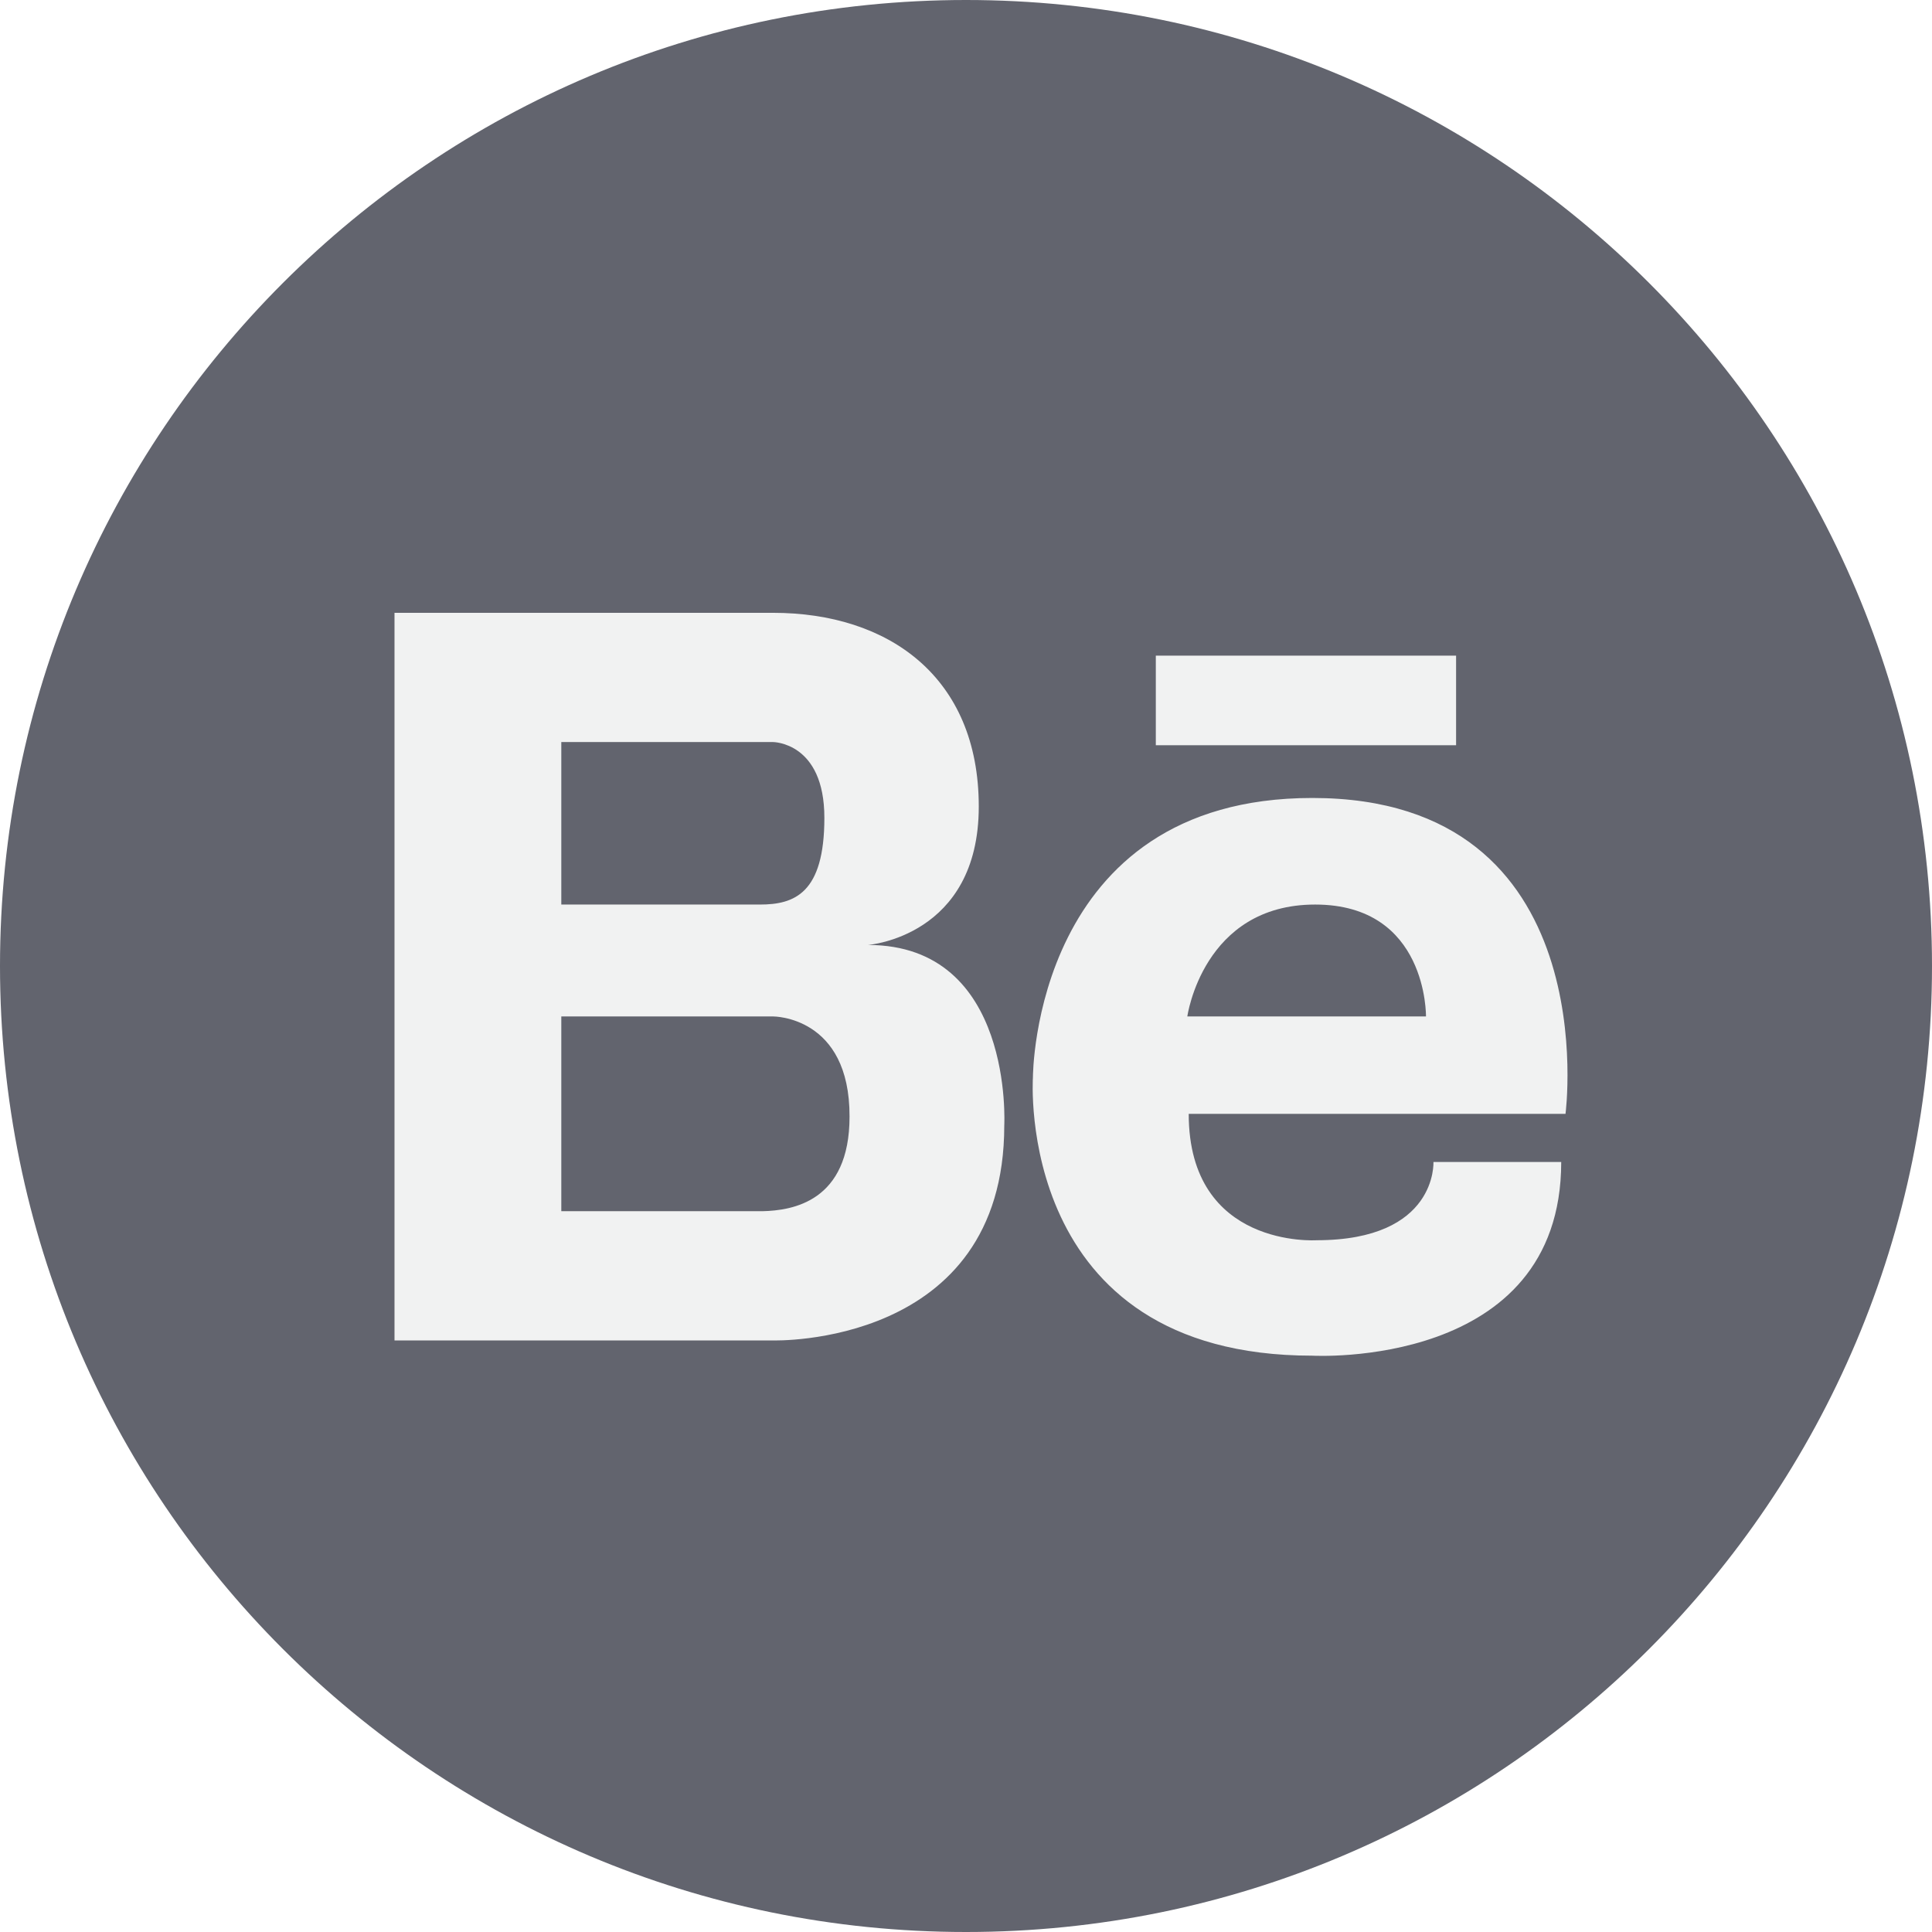
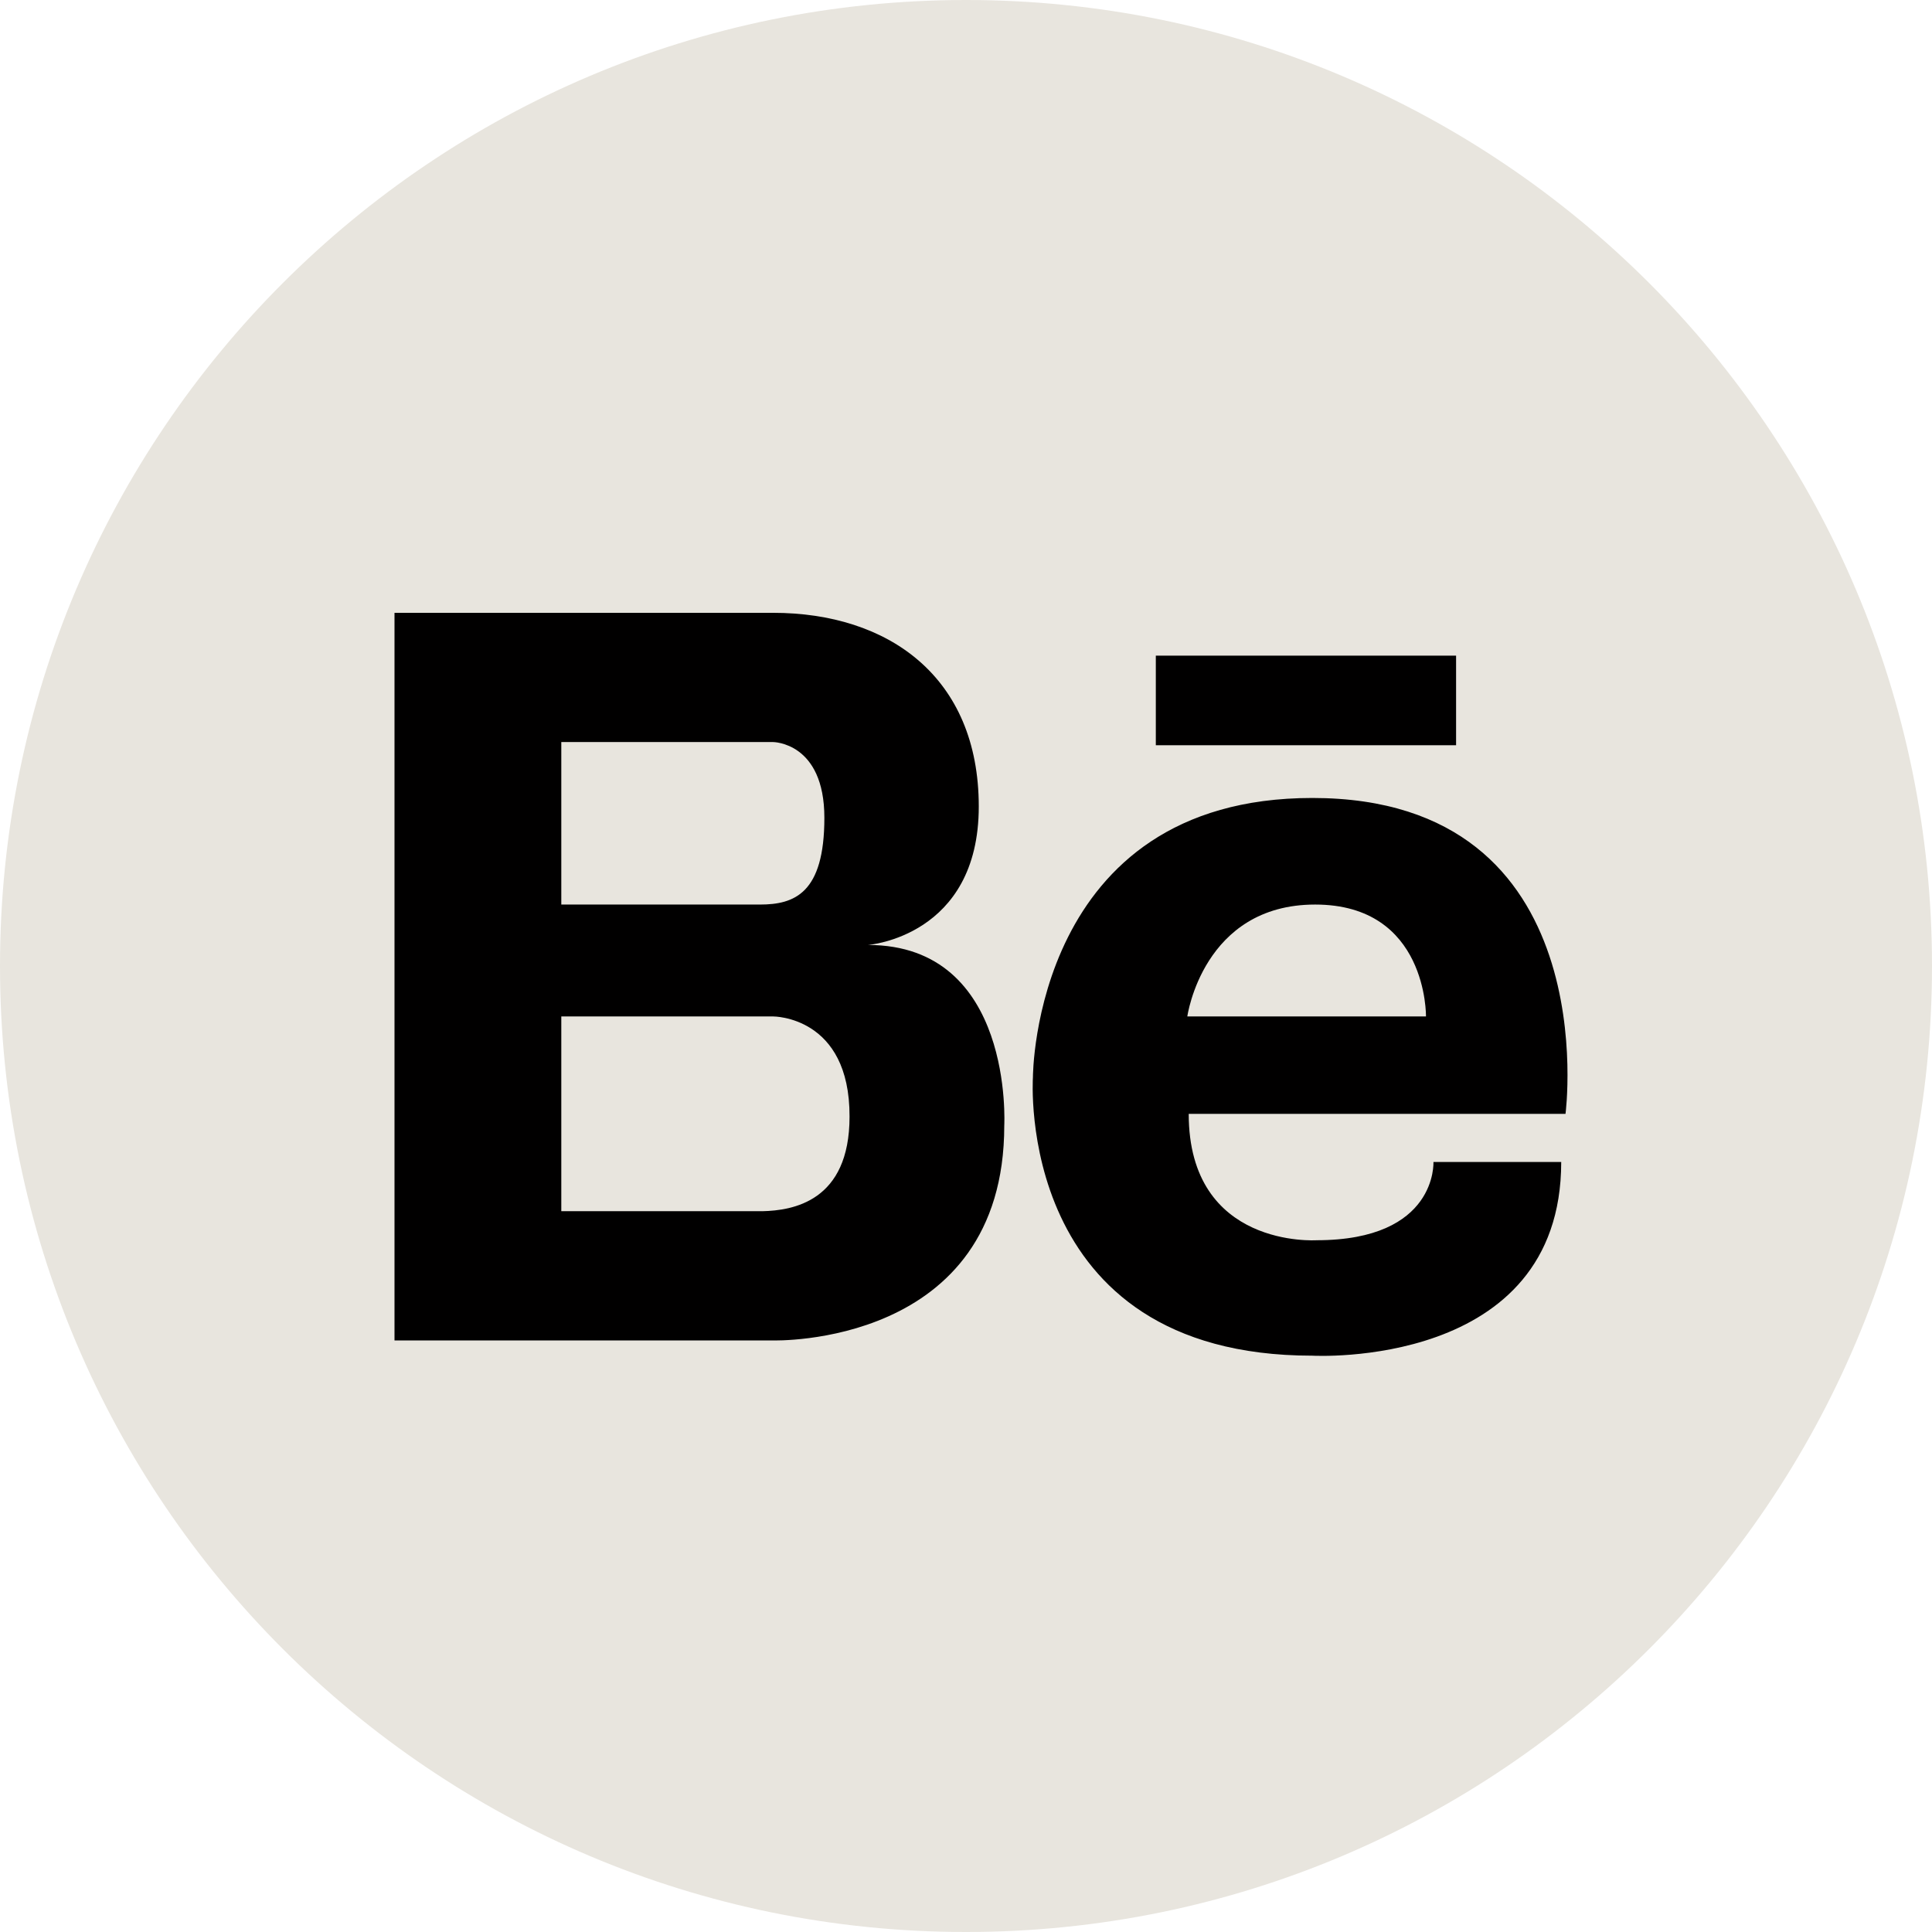
<svg xmlns="http://www.w3.org/2000/svg" width="36" height="36" viewBox="0 0 36 36" fill="none">
-   <path d="M18 36C27.941 36 36 27.941 36 18C36 8.059 27.941 0 18 0C8.059 0 0 8.059 0 18C0 27.941 8.059 36 18 36Z" fill="#62646E" />
-   <path d="M24.453 14.869C19.254 14.869 19.247 20.049 19.247 20.075C19.247 20.075 18.891 25.261 24.453 25.261C24.453 25.261 29.091 25.525 29.091 21.652H26.71C26.71 21.652 26.789 23.11 24.532 23.11C24.532 23.11 22.15 23.269 22.15 20.755H29.171C29.171 20.755 29.943 14.869 24.453 14.869ZM22.124 18.94C22.124 18.94 22.414 16.855 24.506 16.855C26.604 16.855 26.571 18.94 26.571 18.94H22.124ZM16.173 17.608C16.173 17.608 18.238 17.456 18.238 15.028C18.238 12.607 16.549 11.419 14.405 11.419H7.351V24.977H14.404C14.404 24.977 18.713 25.11 18.713 20.973C18.713 20.973 18.898 17.608 16.173 17.608ZM10.459 13.827H14.404C14.404 13.827 15.361 13.827 15.361 15.239C15.361 16.65 14.8 16.855 14.16 16.855H10.459V13.827ZM14.207 22.569H10.459V18.94H14.404C14.404 18.94 15.836 18.927 15.83 20.807C15.83 22.391 14.768 22.556 14.207 22.569ZM21.537 12.217V13.886H27.132V12.217H21.537Z" fill="#F1F2F2" />
+   <path d="M18 36C27.941 36 36 27.941 36 18C36 8.059 27.941 0 18 0C8.059 0 0 8.059 0 18C0 27.941 8.059 36 18 36Z" fill="#E8E5DE" />
+   <path d="M24.453 14.869C19.254 14.869 19.247 20.049 19.247 20.075C19.247 20.075 18.891 25.261 24.453 25.261C24.453 25.261 29.091 25.525 29.091 21.652H26.71C26.71 21.652 26.789 23.11 24.532 23.11C24.532 23.11 22.15 23.269 22.15 20.755H29.171C29.171 20.755 29.943 14.869 24.453 14.869ZM22.124 18.94C22.124 18.94 22.414 16.855 24.506 16.855C26.604 16.855 26.571 18.94 26.571 18.94H22.124ZM16.173 17.608C16.173 17.608 18.238 17.456 18.238 15.028C18.238 12.607 16.549 11.419 14.405 11.419H7.351V24.977H14.404C14.404 24.977 18.713 25.11 18.713 20.973C18.713 20.973 18.898 17.608 16.173 17.608ZM10.459 13.827H14.404C14.404 13.827 15.361 13.827 15.361 15.239C15.361 16.65 14.8 16.855 14.16 16.855H10.459V13.827ZM14.207 22.569H10.459V18.94H14.404C14.404 18.94 15.836 18.927 15.83 20.807C15.83 22.391 14.768 22.556 14.207 22.569ZM21.537 12.217V13.886H27.132V12.217H21.537Z" fill="#010000" />
</svg>
